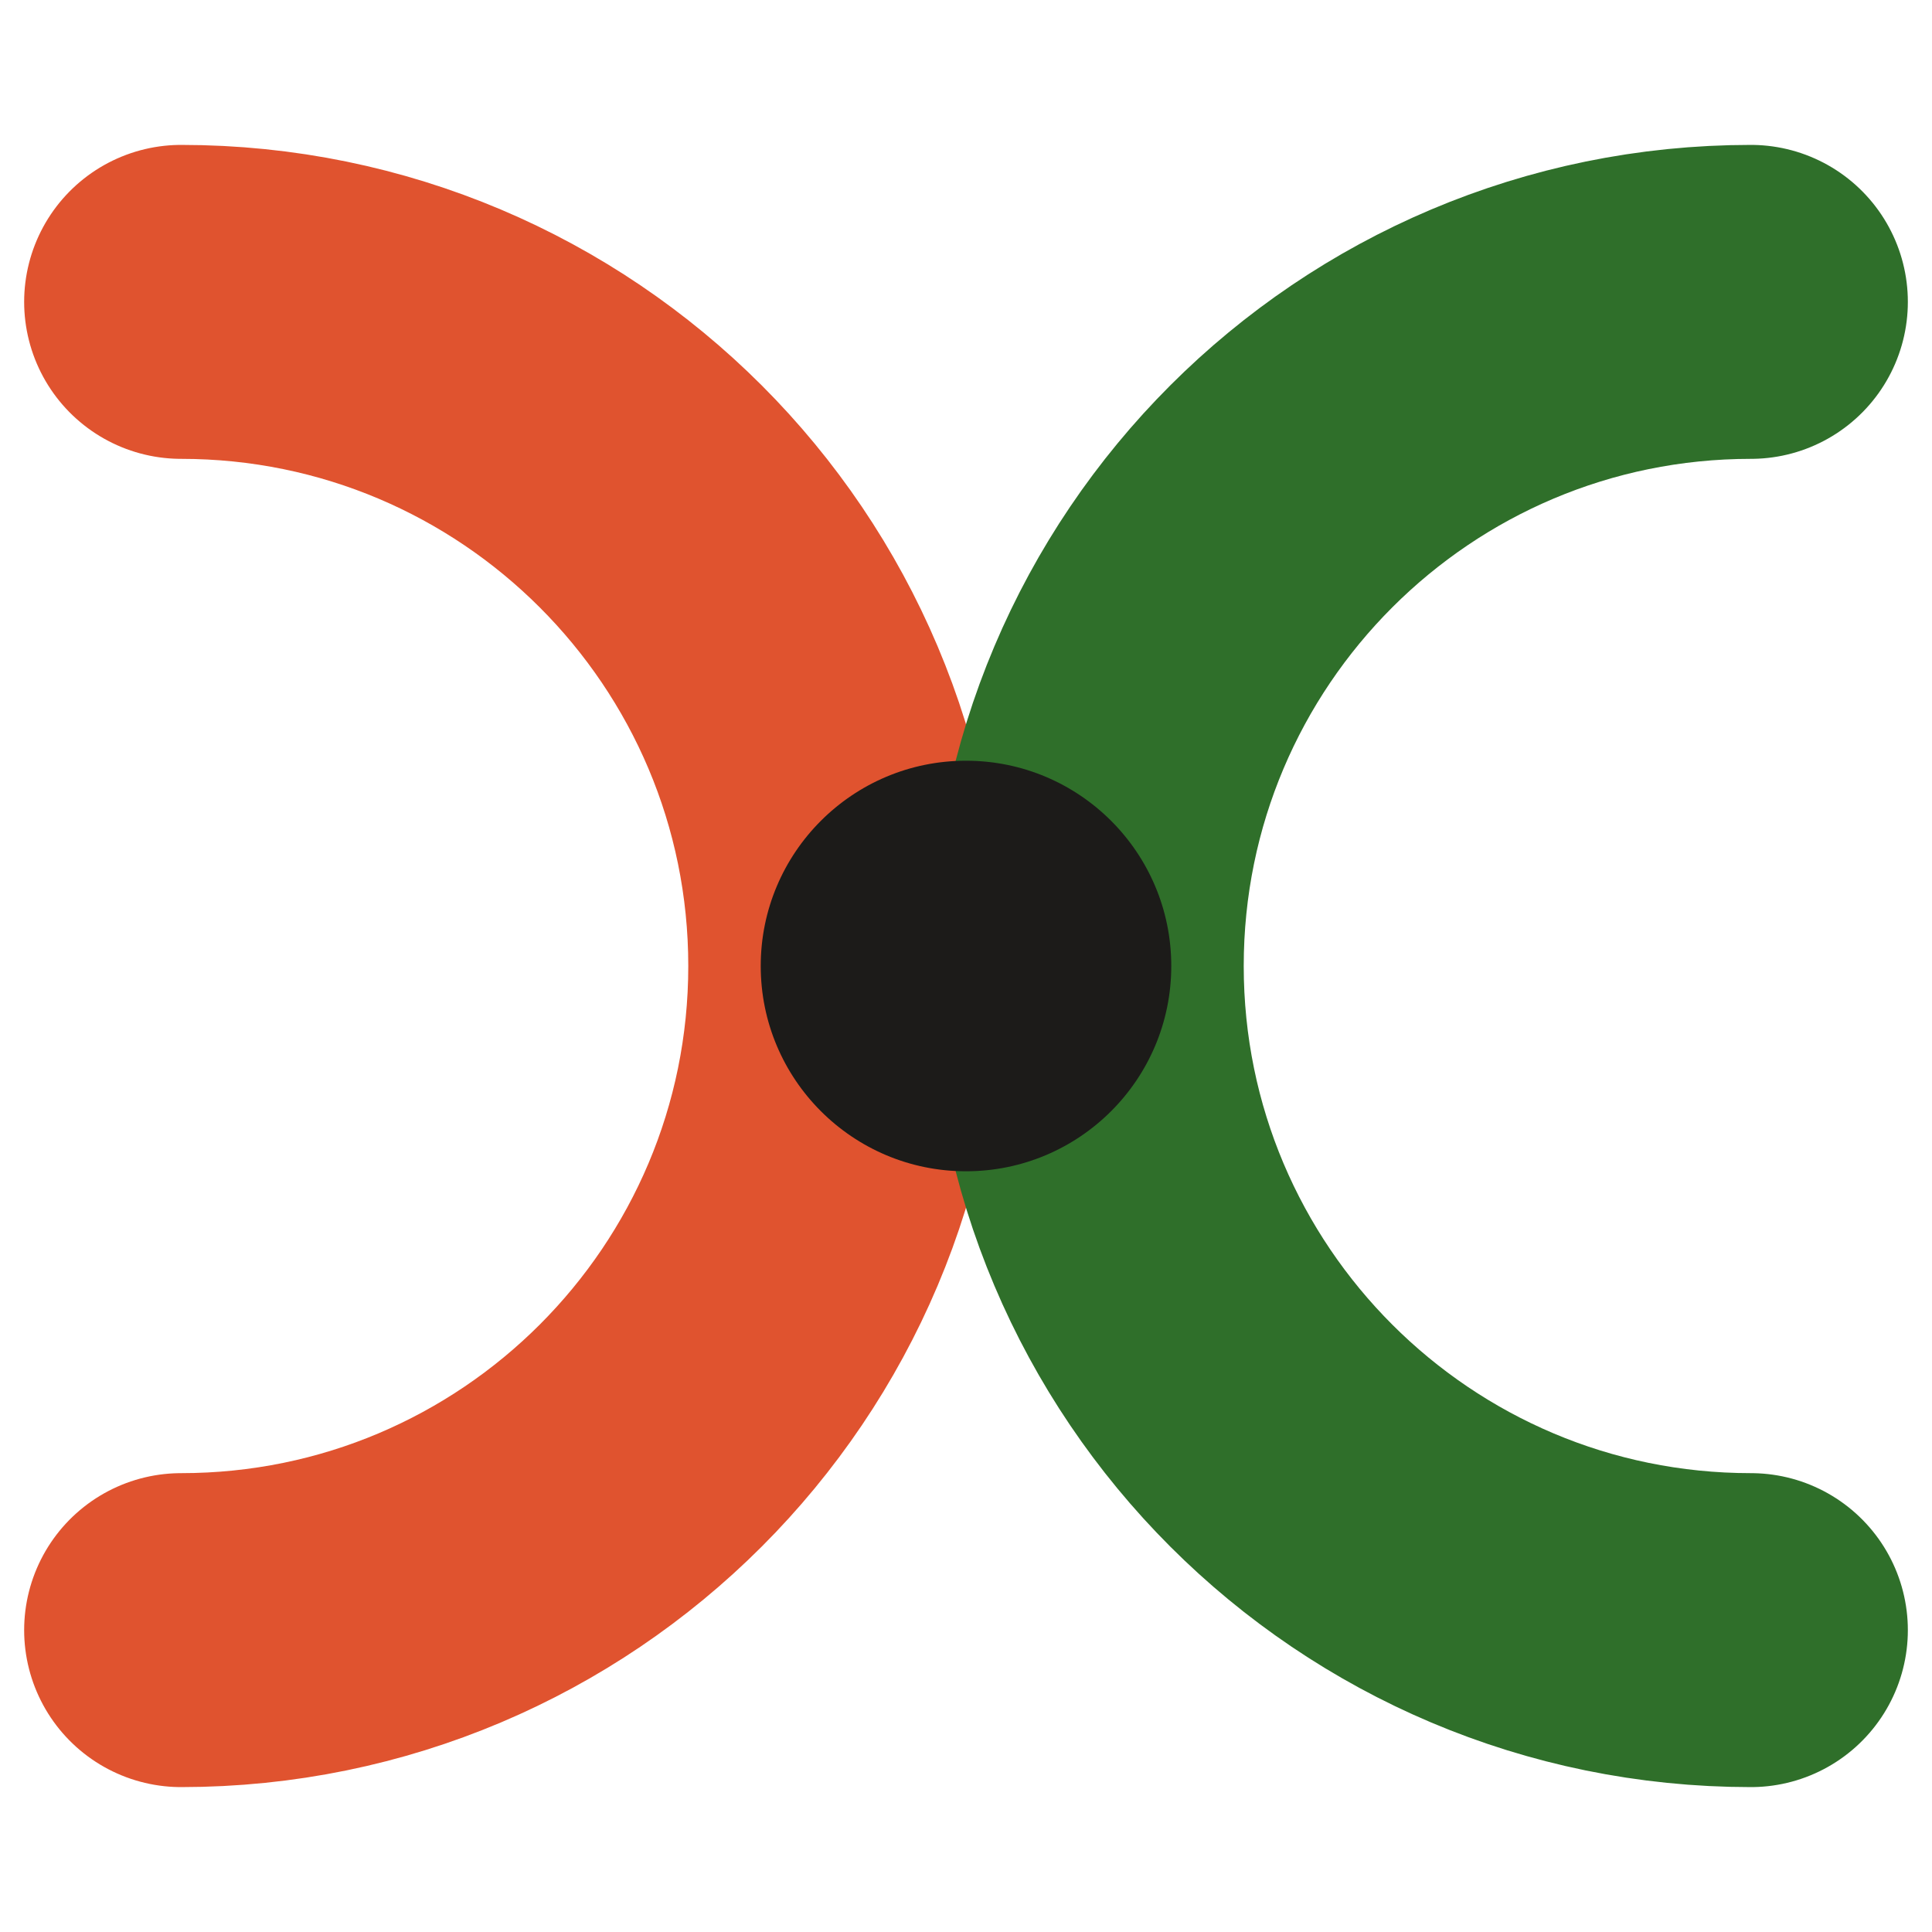
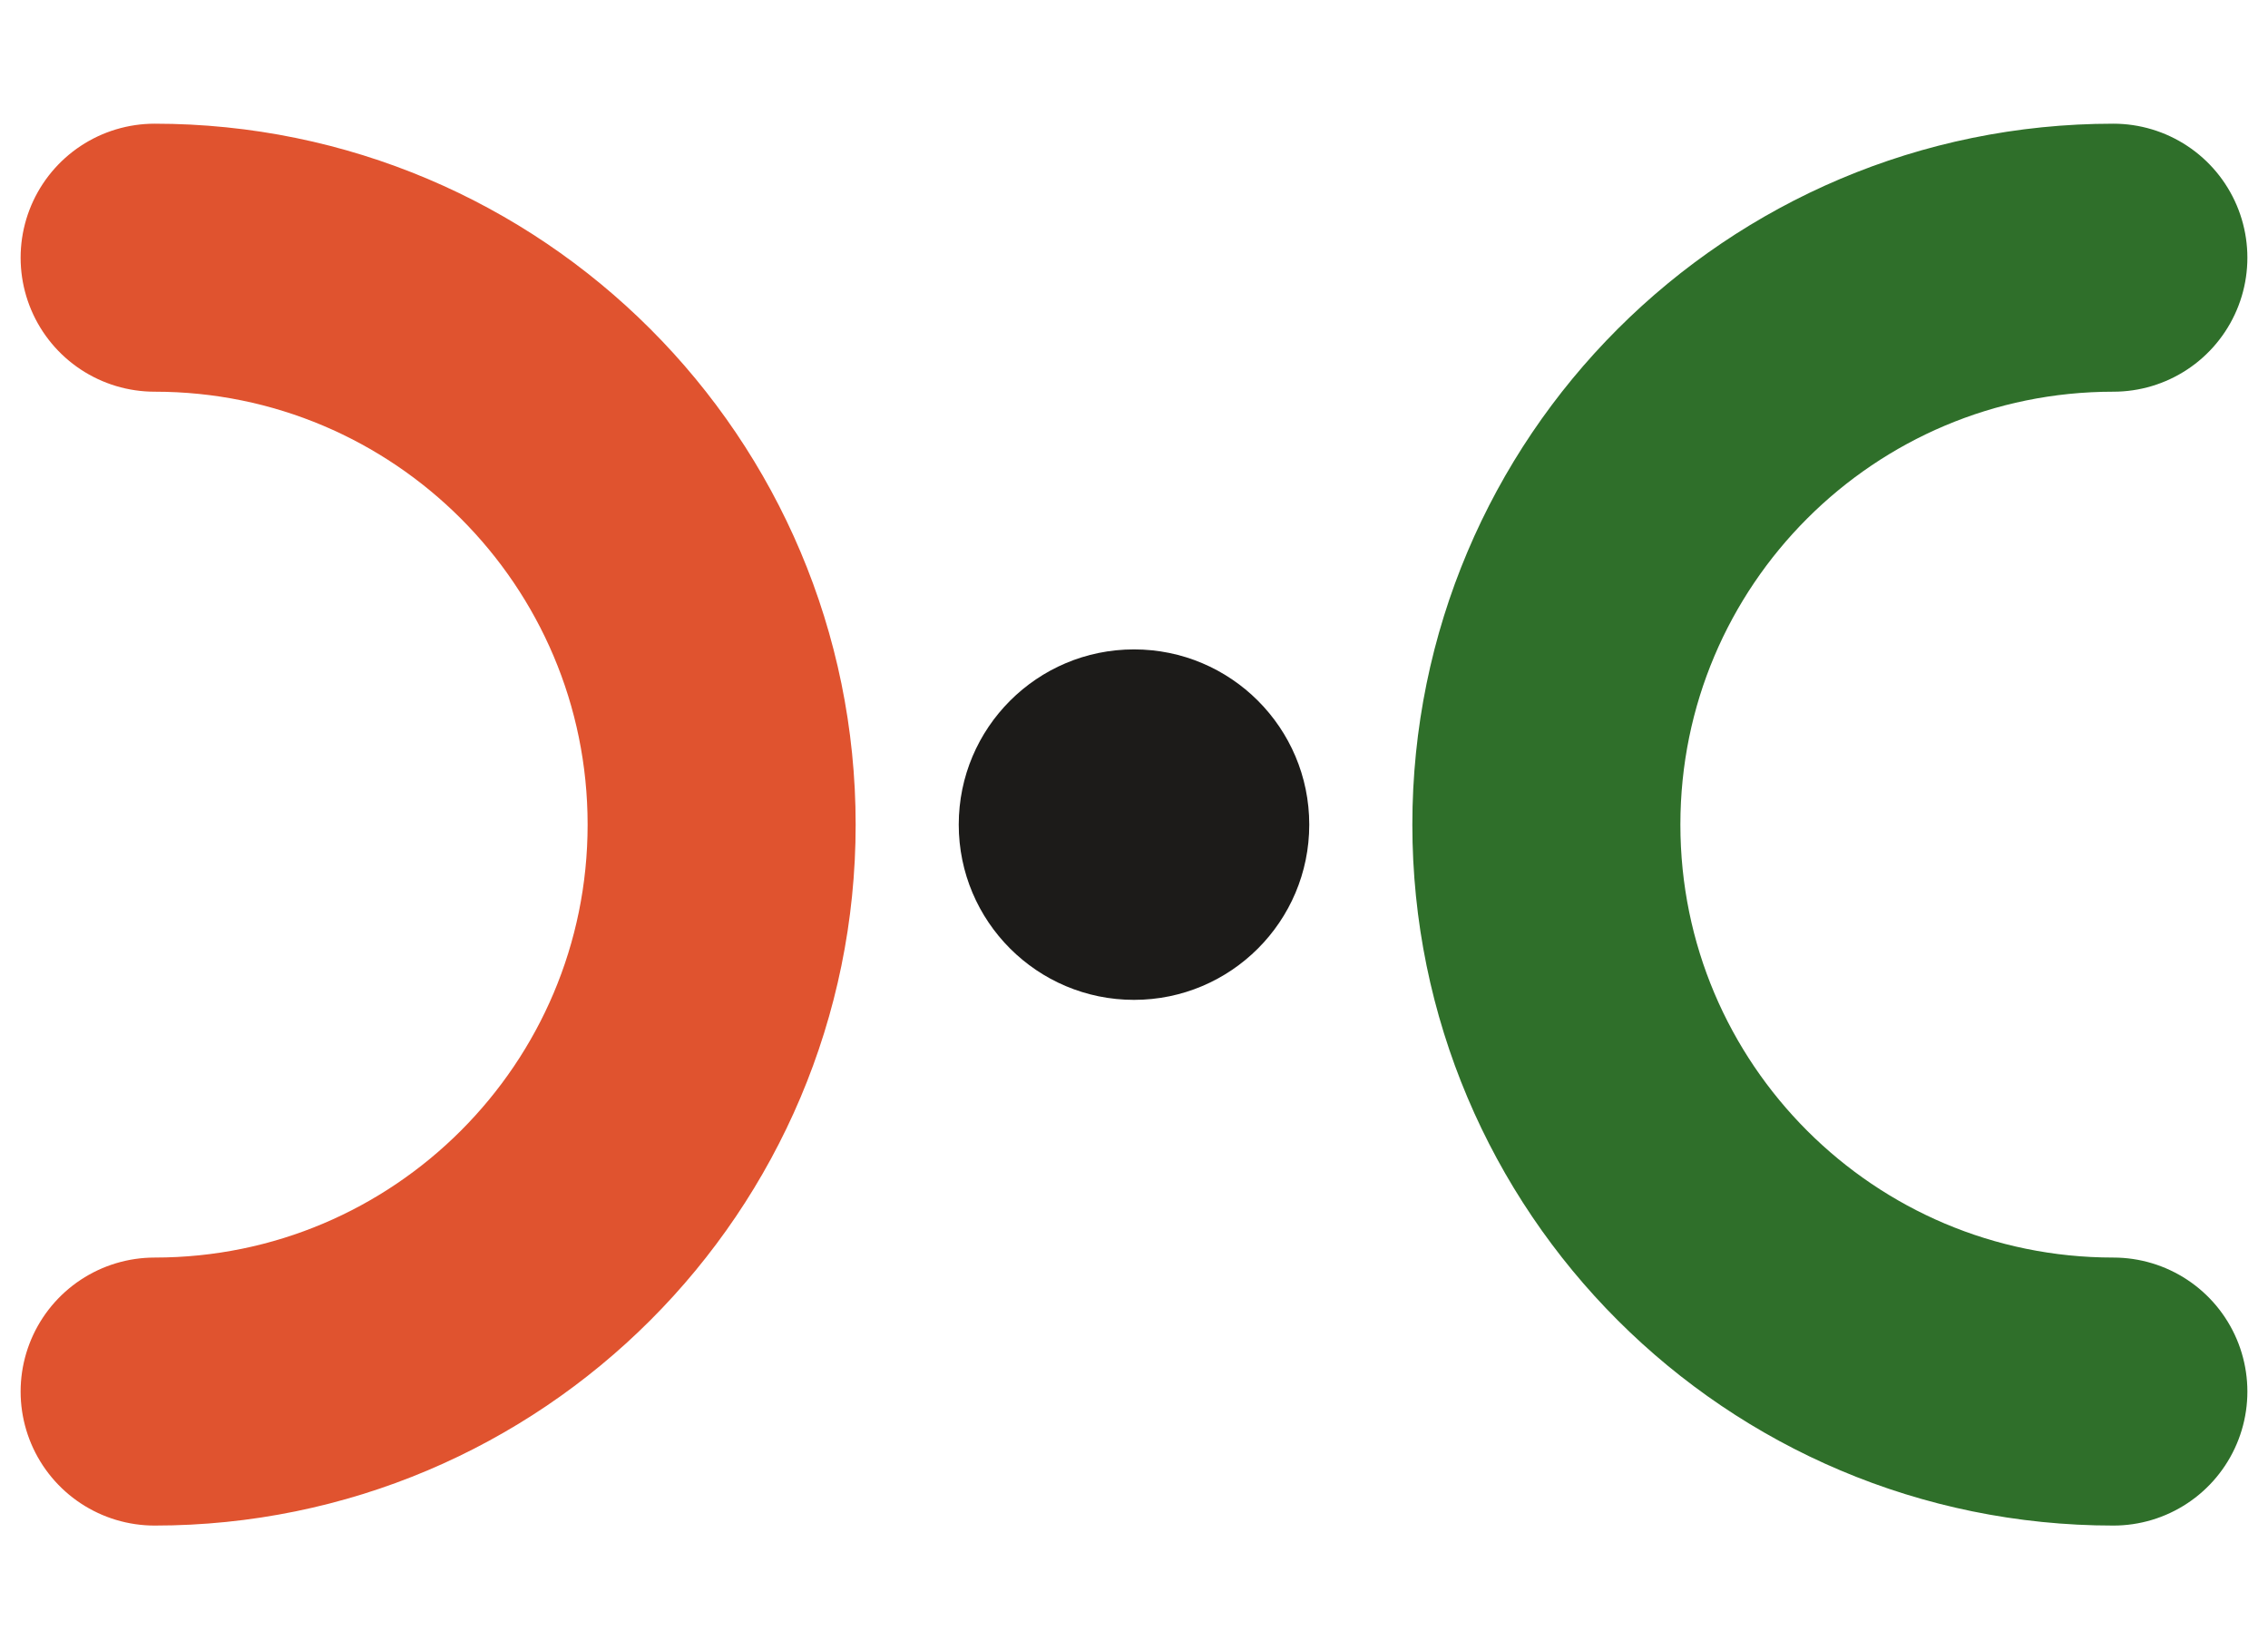
- <svg xmlns="http://www.w3.org/2000/svg" viewBox="0 0 16 16">
+ <svg xmlns="http://www.w3.org/2000/svg" viewBox="0 0 22 16">
  <style>.ink{fill:#1C1B19;stroke:#1C1B19}.p{stroke:#E0532F}.g{stroke:#2F6F2A}@media (prefers-color-scheme:dark){.ink{fill:#ECEBE7;stroke:#ECEBE7}.p{stroke:#FF7A57}.g{stroke:#7CC36F}}</style>
  <path class="p" d="M1.5 2.5a5.5 5.5 0 0 1 0 11" fill="none" stroke="#E0532F" stroke-width="2.6" stroke-linecap="round" />
-   <path class="g" d="M14.5 2.5a5.5 5.5 0 0 0 0 11" fill="none" stroke-width="2.6" stroke-linecap="round" />
-   <circle class="ink" cx="8" cy="8" r="1.7" stroke-width="0" />
+   <path class="g" d="M20.5 2.5a5.5 5.5 0 0 0 0 11" fill="none" stroke-width="2.6" stroke-linecap="round" />
+   <circle class="ink" cx="11" cy="8" r="1.7" stroke-width="0" />
</svg>
